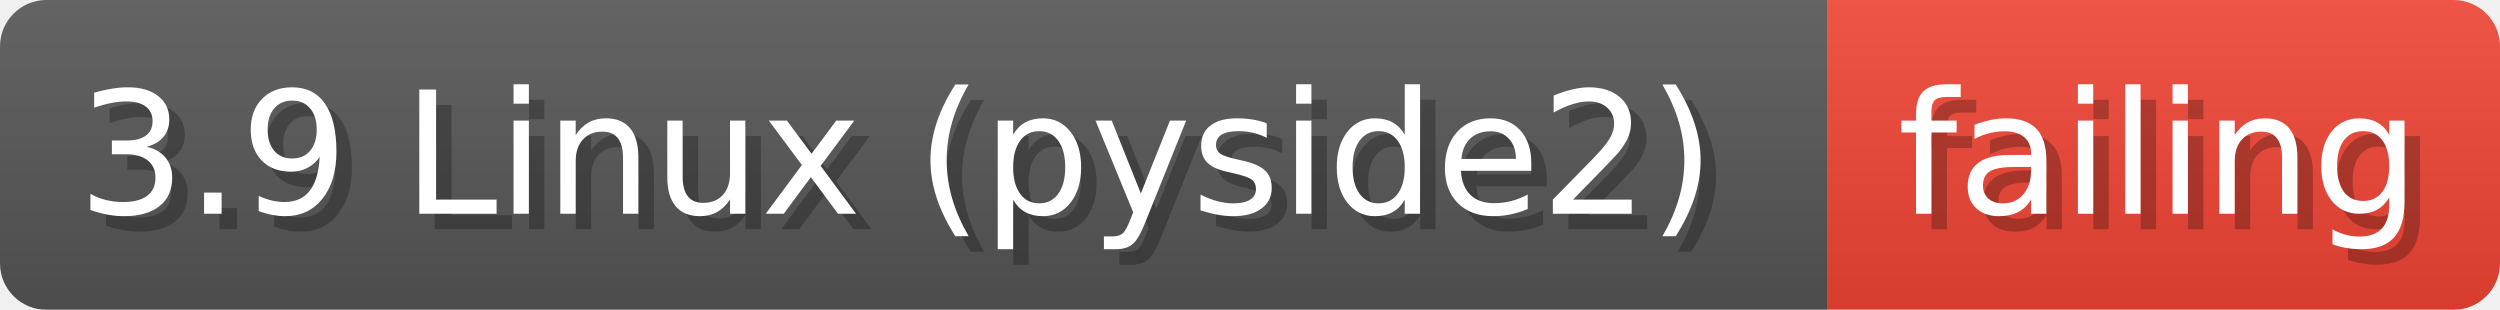
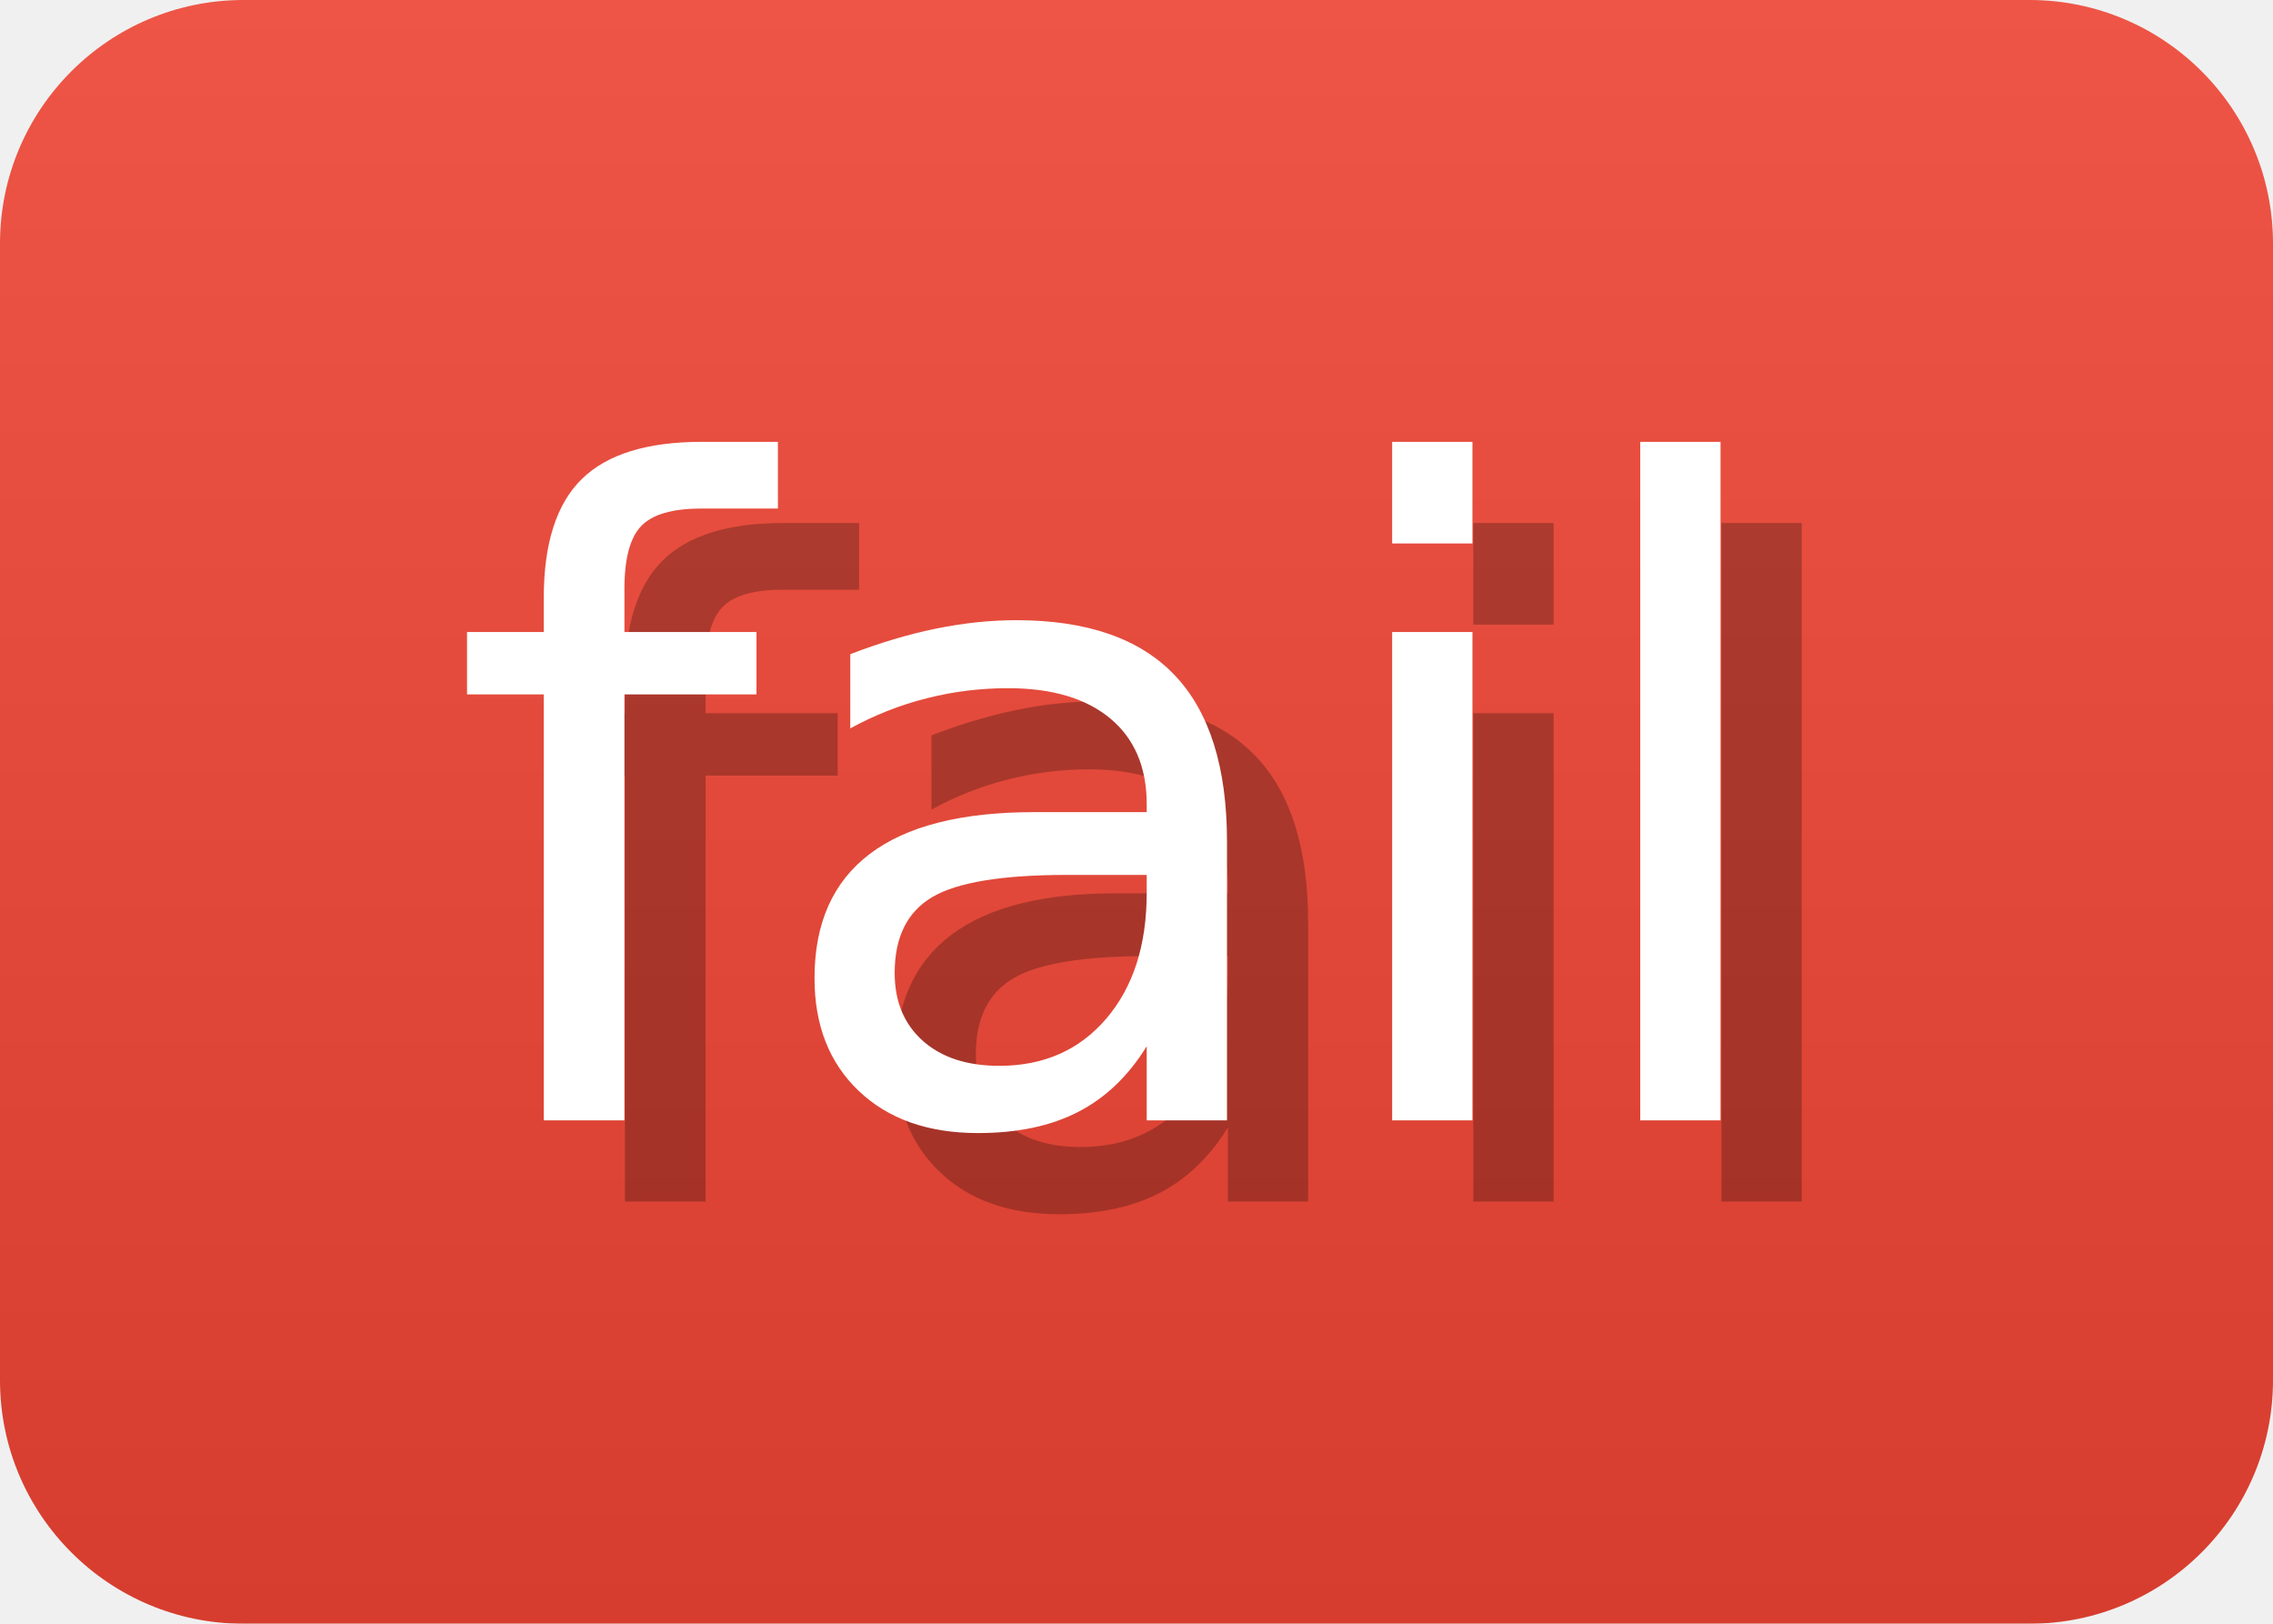
- <svg xmlns="http://www.w3.org/2000/svg" width="161.4" height="20" viewBox="0 0 1614 200" role="img" aria-label="3.9 Linux (pyside2): failing">
+ <svg xmlns="http://www.w3.org/2000/svg" width="28" height="20" viewBox="0 0 280 200" role="img" aria-label="fail">
  <linearGradient id="a" x2="0" y2="100%">
    <stop offset="0" stop-opacity=".1" stop-color="#EEE" />
    <stop offset="1" stop-opacity=".1" />
  </linearGradient>
  <mask id="m">
-     <rect width="1614" height="200" rx="30" fill="#FFF" />
+     <rect width="280" height="200" rx="30" fill="#FFF" />
  </mask>
  <g mask="url(#m)">
-     <rect width="1180" height="200" fill="#555" />
-     <rect width="434" height="200" fill="#E43" x="1180" />
-     <rect width="1614" height="200" fill="url(#a)" />
+     <rect width="280" height="200" fill="#E43" x="0" />
+     <rect width="280" height="200" fill="url(#a)" />
  </g>
  <g aria-hidden="true" fill="#fff" text-anchor="start" font-family="Verdana,DejaVu Sans,sans-serif" font-size="110">
-     <text x="60" y="148" textLength="1080" fill="#000" opacity="0.25">3.9 Linux (pyside2)</text>
-     <text x="50" y="138" textLength="1080">3.9 Linux (pyside2)</text>
-     <text x="1235" y="148" textLength="334" fill="#000" opacity="0.25">failing</text>
-     <text x="1225" y="138" textLength="334">failing</text>
+     <text x="65" y="148" textLength="165" fill="#000" opacity="0.25">fail</text>
+     <text x="55" y="138" textLength="165">fail</text>
  </g>
</svg>
